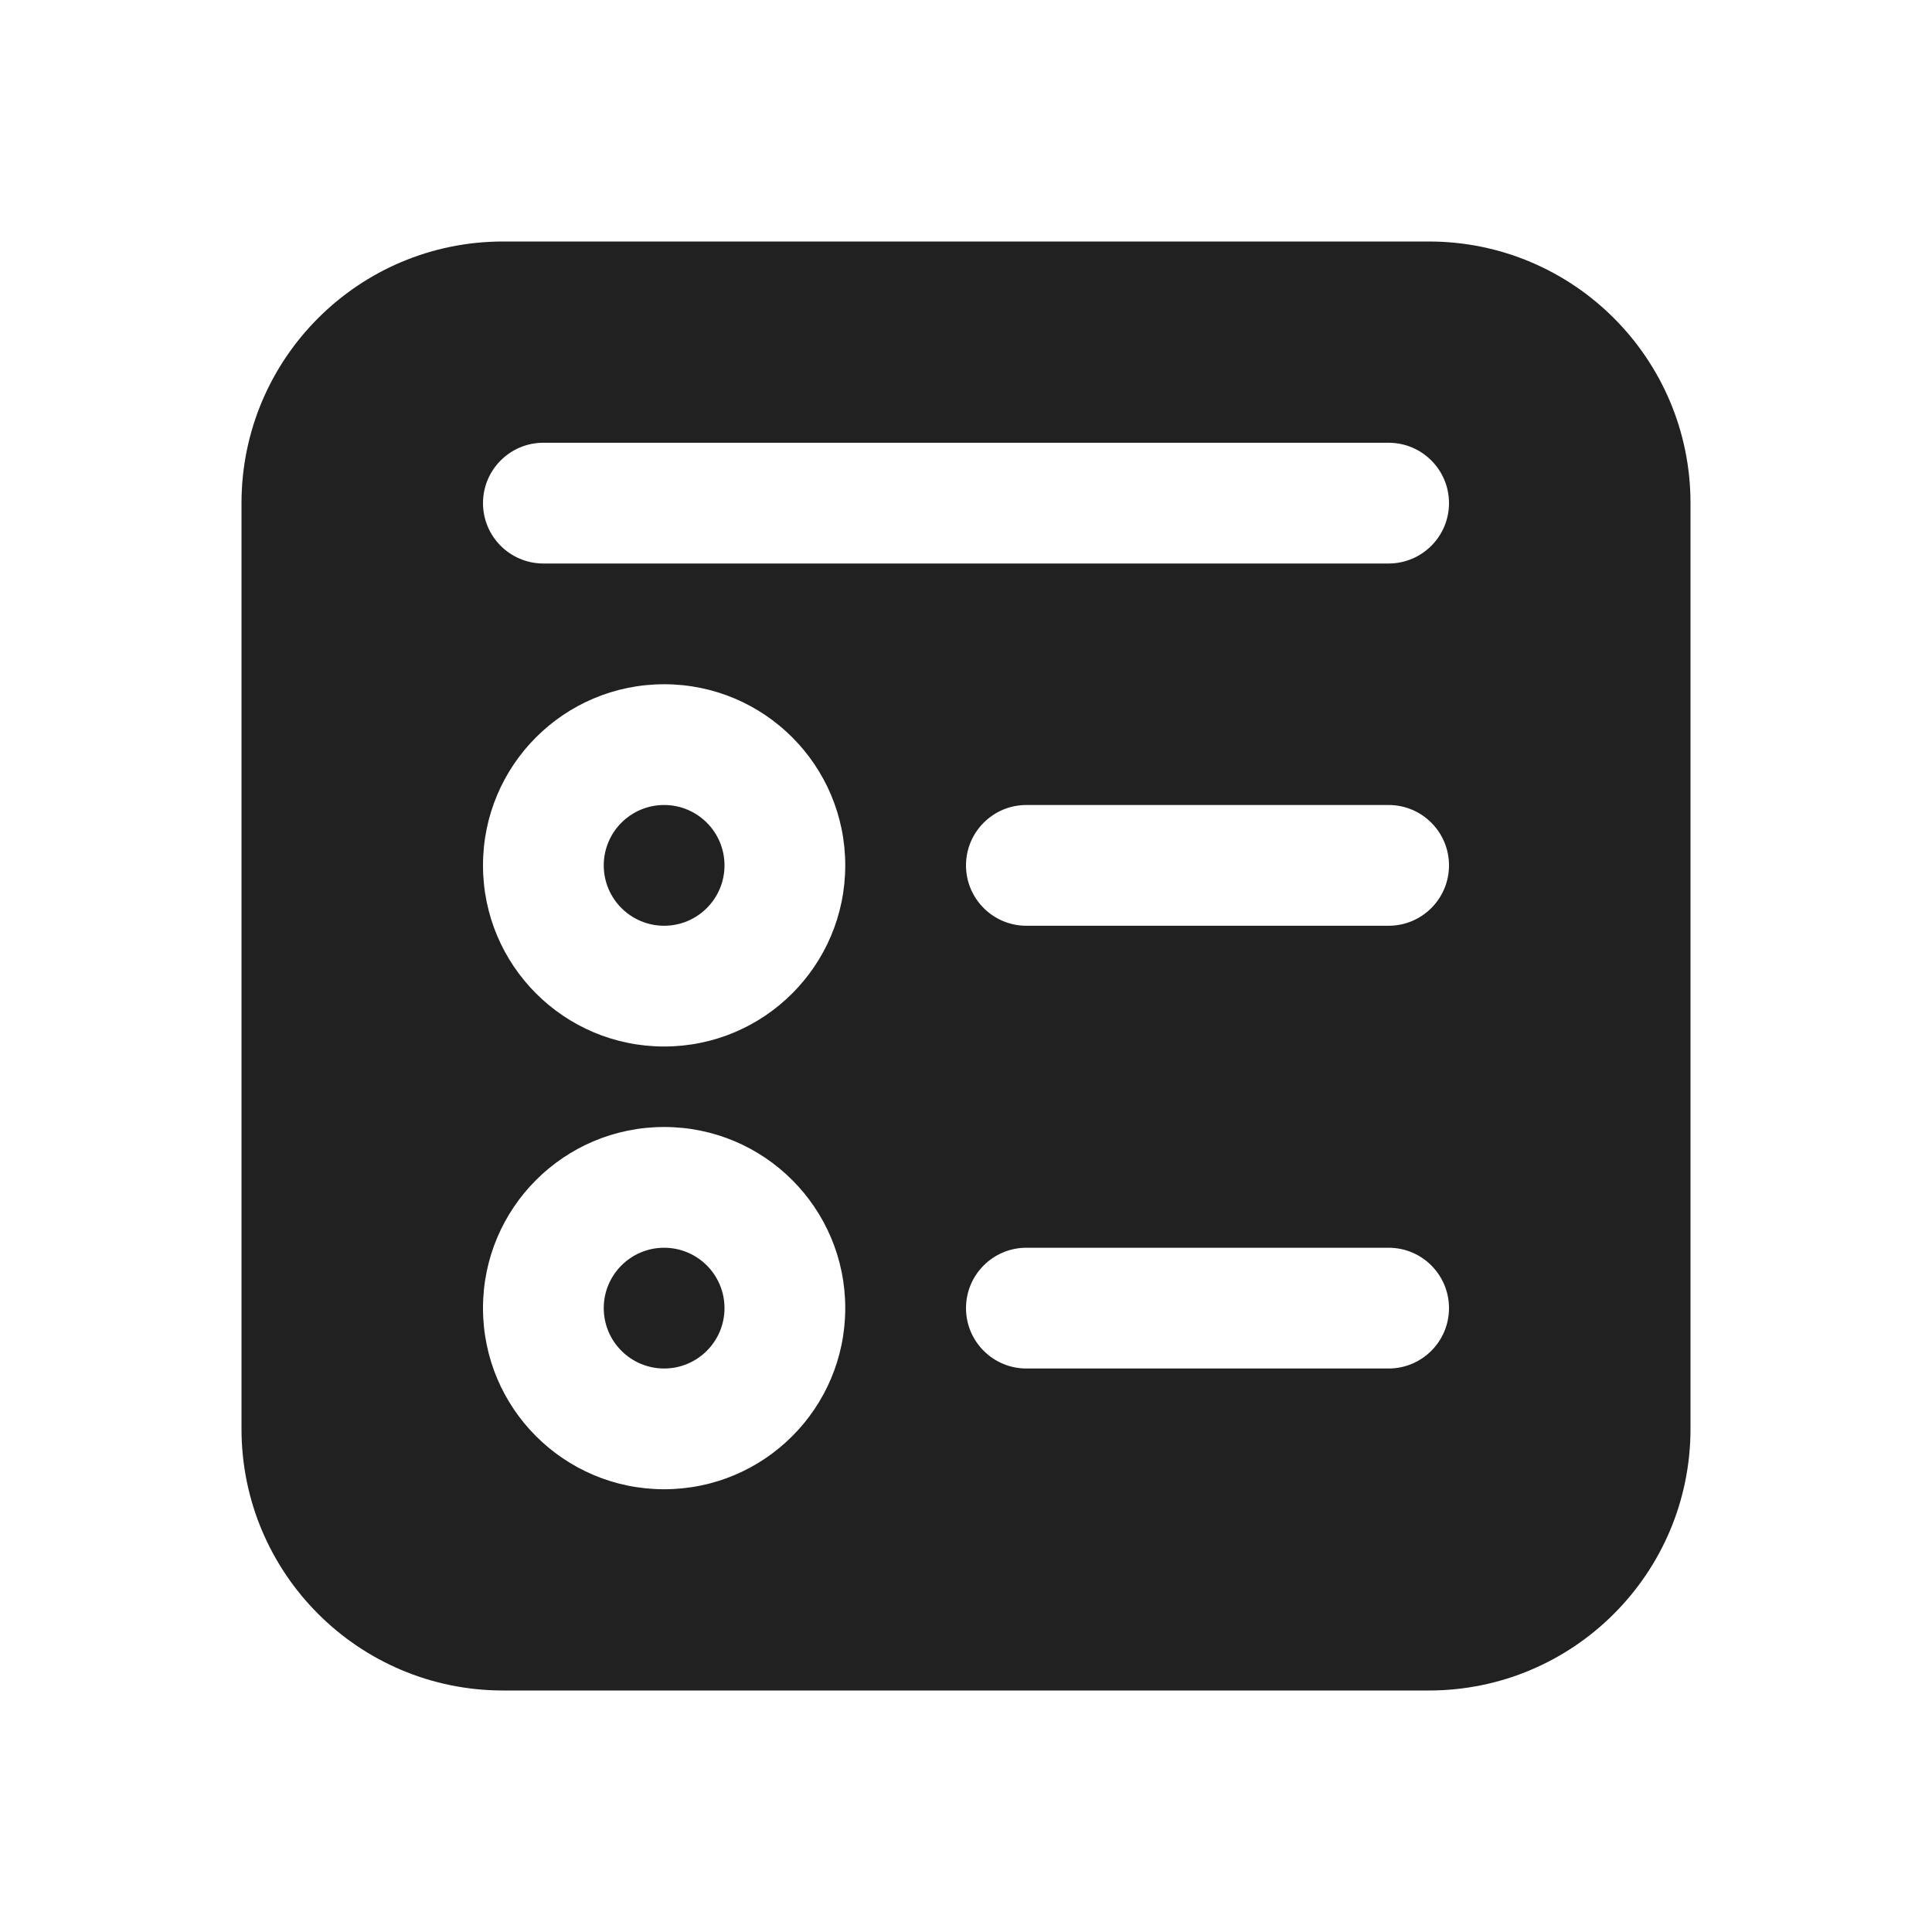
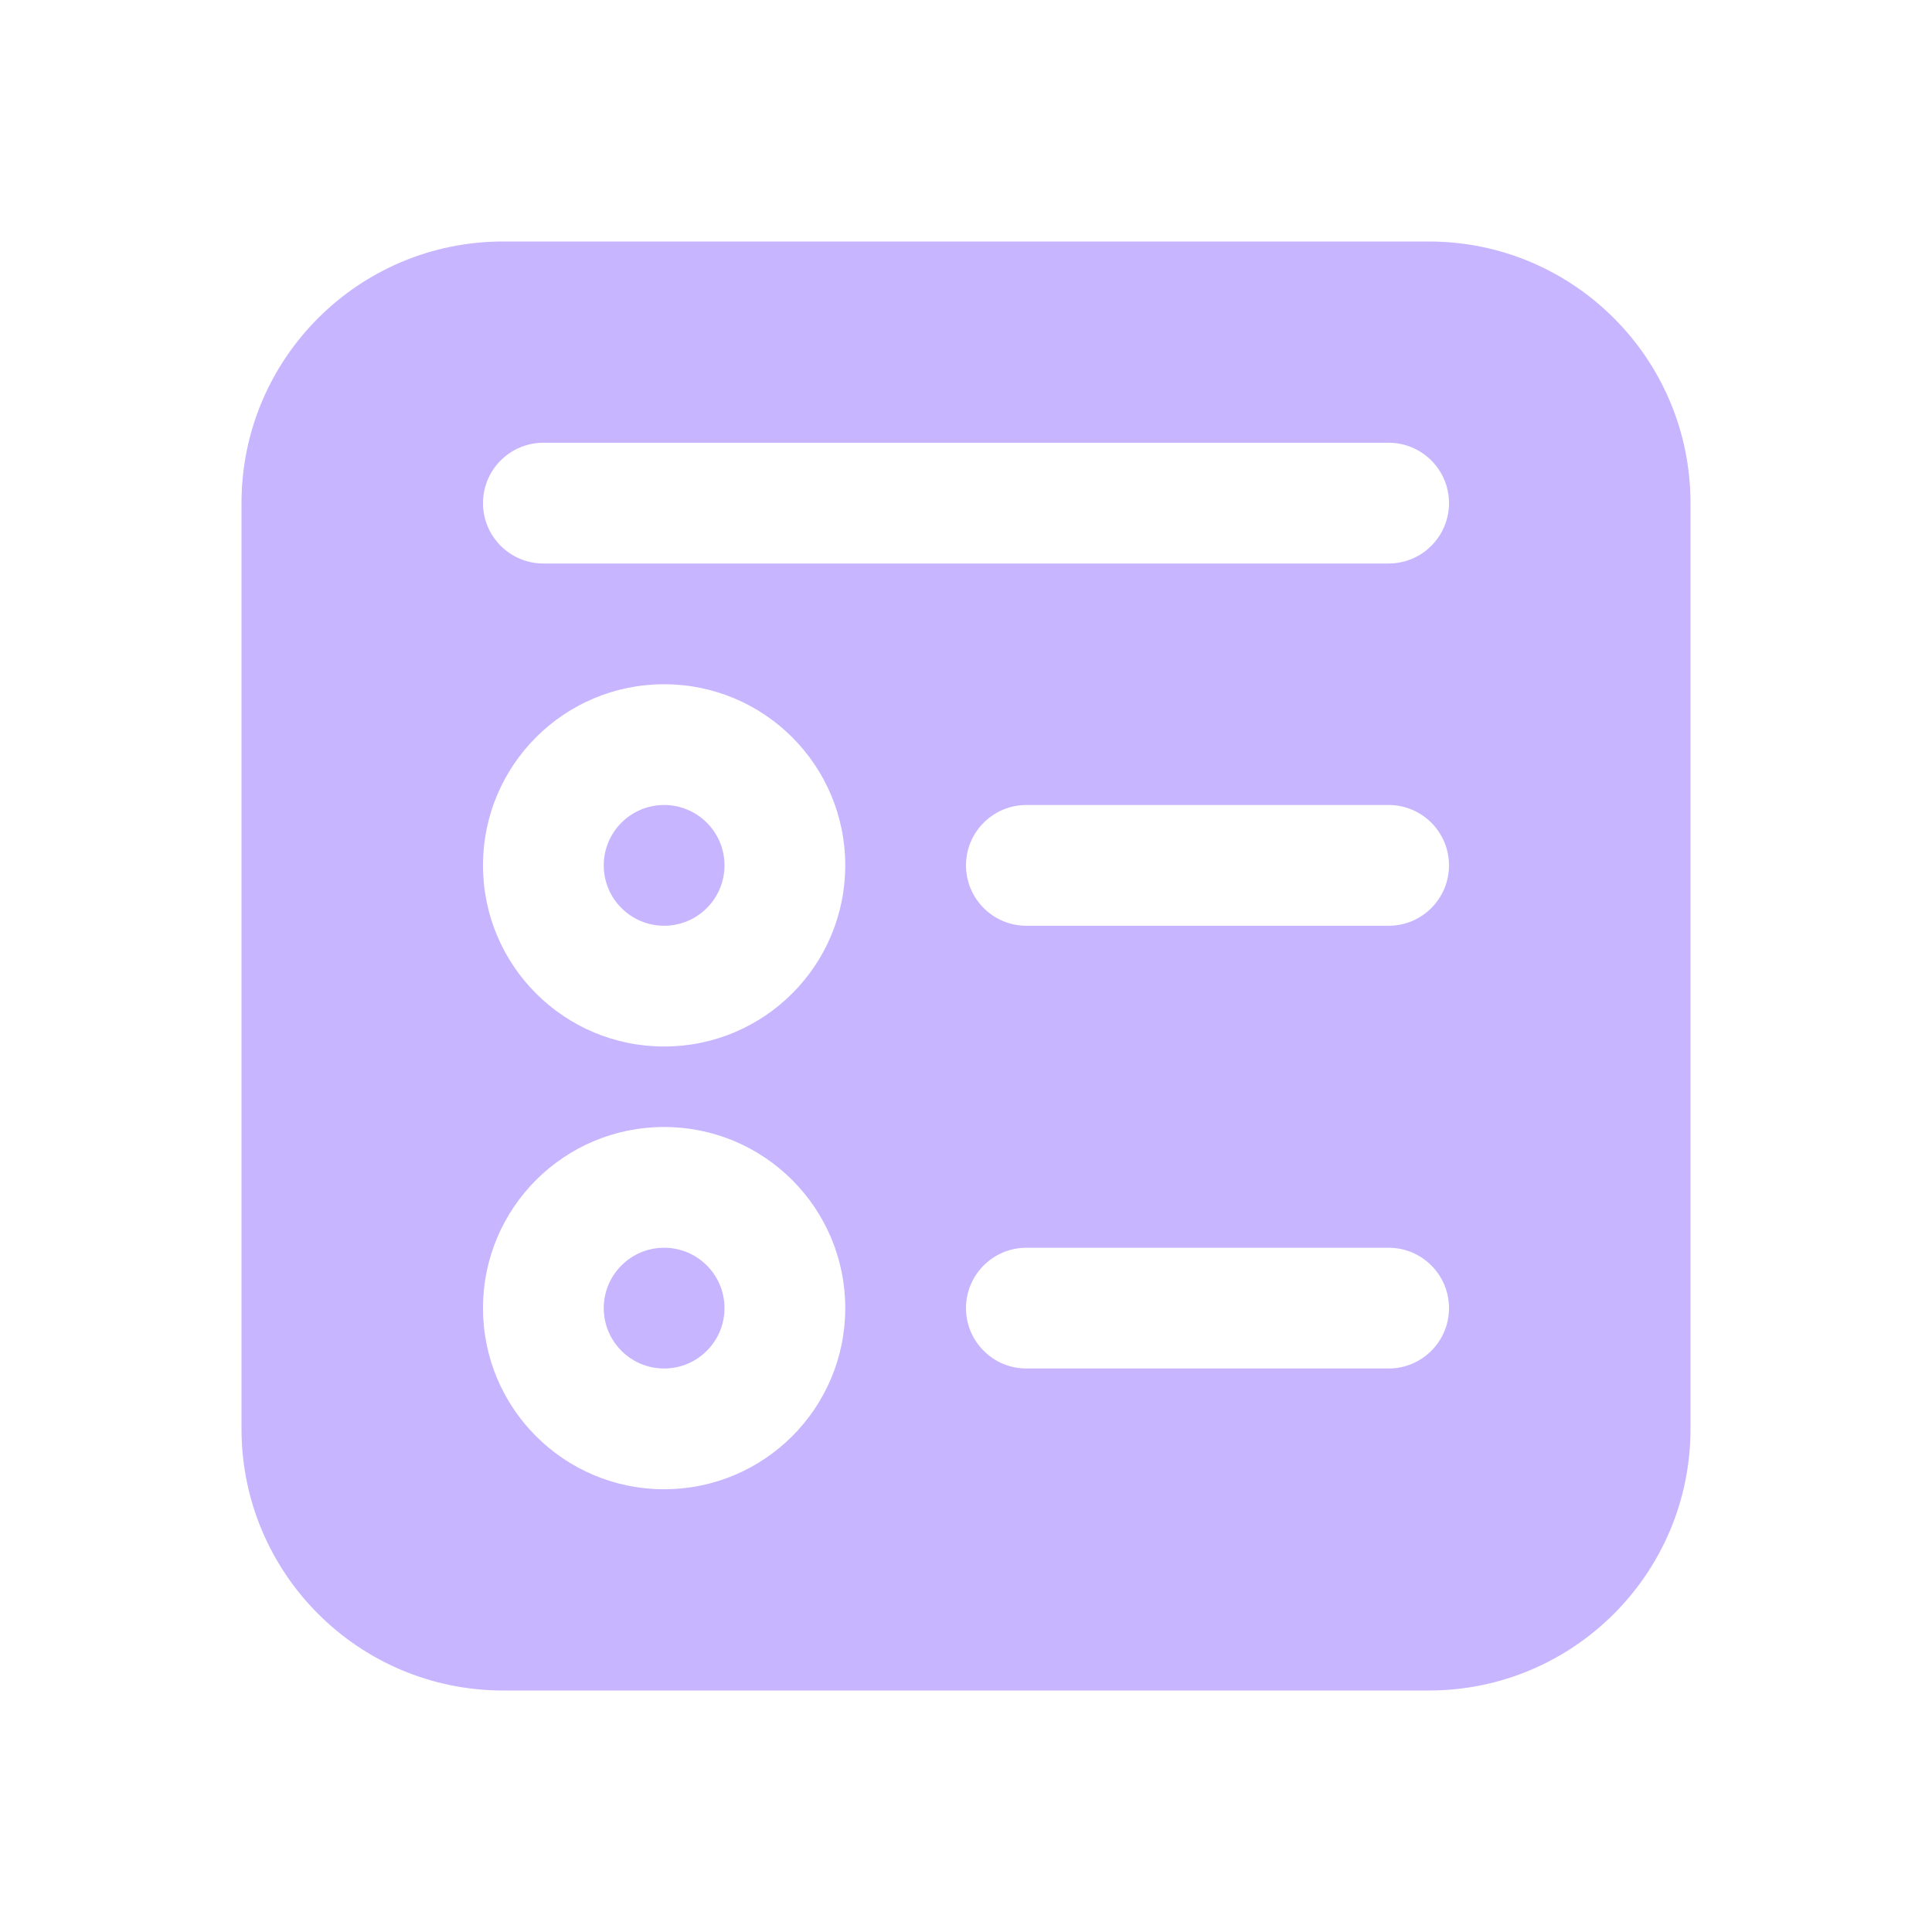
<svg xmlns="http://www.w3.org/2000/svg" width="24" height="24" viewBox="0 0 24 24" fill="none">
-   <path d="M8.25 10C7.836 10 7.5 10.336 7.5 10.75C7.5 11.164 7.836 11.5 8.25 11.5C8.664 11.5 9 11.164 9 10.75C9 10.336 8.664 10 8.25 10ZM7.5 16.25C7.5 15.836 7.836 15.5 8.25 15.5C8.664 15.5 9 15.836 9 16.25C9 16.664 8.664 17 8.25 17C7.836 17 7.5 16.664 7.5 16.25ZM3 6.25C3 4.455 4.455 3 6.25 3H17.75C19.545 3 21 4.455 21 6.25V17.75C21 19.545 19.545 21 17.75 21H6.25C4.455 21 3 19.545 3 17.75V6.25ZM6 10.75C6 11.993 7.007 13 8.25 13C9.493 13 10.5 11.993 10.5 10.75C10.5 9.507 9.493 8.5 8.25 8.5C7.007 8.5 6 9.507 6 10.75ZM8.25 14C7.007 14 6 15.007 6 16.25C6 17.493 7.007 18.5 8.25 18.5C9.493 18.5 10.5 17.493 10.5 16.25C10.5 15.007 9.493 14 8.25 14ZM12 10.75C12 11.164 12.336 11.5 12.75 11.5H17.25C17.664 11.5 18 11.164 18 10.75C18 10.336 17.664 10 17.25 10H12.75C12.336 10 12 10.336 12 10.75ZM12.75 15.5C12.336 15.5 12 15.836 12 16.25C12 16.664 12.336 17 12.75 17H17.25C17.664 17 18 16.664 18 16.25C18 15.836 17.664 15.5 17.25 15.5H12.75ZM6 6.25C6 6.664 6.336 7 6.75 7H17.25C17.664 7 18 6.664 18 6.25C18 5.836 17.664 5.5 17.25 5.5H6.75C6.336 5.5 6 5.836 6 6.25Z" fill="#212121" />
+   <path d="M8.25 10C7.836 10 7.5 10.336 7.5 10.75C7.5 11.164 7.836 11.5 8.25 11.5C8.664 11.5 9 11.164 9 10.75C9 10.336 8.664 10 8.25 10ZM7.5 16.25C7.5 15.836 7.836 15.5 8.25 15.5C8.664 15.5 9 15.836 9 16.25C9 16.664 8.664 17 8.25 17C7.836 17 7.5 16.664 7.5 16.25ZM3 6.25C3 4.455 4.455 3 6.25 3H17.75C19.545 3 21 4.455 21 6.25V17.75C21 19.545 19.545 21 17.75 21H6.25C4.455 21 3 19.545 3 17.75V6.25ZM6 10.75C6 11.993 7.007 13 8.25 13C9.493 13 10.5 11.993 10.5 10.75C10.5 9.507 9.493 8.5 8.25 8.5C7.007 8.5 6 9.507 6 10.75ZM8.25 14C7.007 14 6 15.007 6 16.25C6 17.493 7.007 18.5 8.25 18.5C9.493 18.5 10.5 17.493 10.5 16.25C10.5 15.007 9.493 14 8.25 14ZM12 10.75C12 11.164 12.336 11.5 12.75 11.5H17.25C17.664 11.5 18 11.164 18 10.75C18 10.336 17.664 10 17.25 10H12.75C12.336 10 12 10.336 12 10.75ZM12.75 15.5C12.336 15.5 12 15.836 12 16.25C12 16.664 12.336 17 12.75 17H17.25C17.664 17 18 16.664 18 16.25C18 15.836 17.664 15.5 17.25 15.5H12.75ZM6 6.25C6 6.664 6.336 7 6.75 7H17.25C17.664 7 18 6.664 18 6.25C18 5.836 17.664 5.5 17.25 5.5H6.75C6.336 5.5 6 5.836 6 6.25Z" fill="#C8B5FF" />
</svg>
